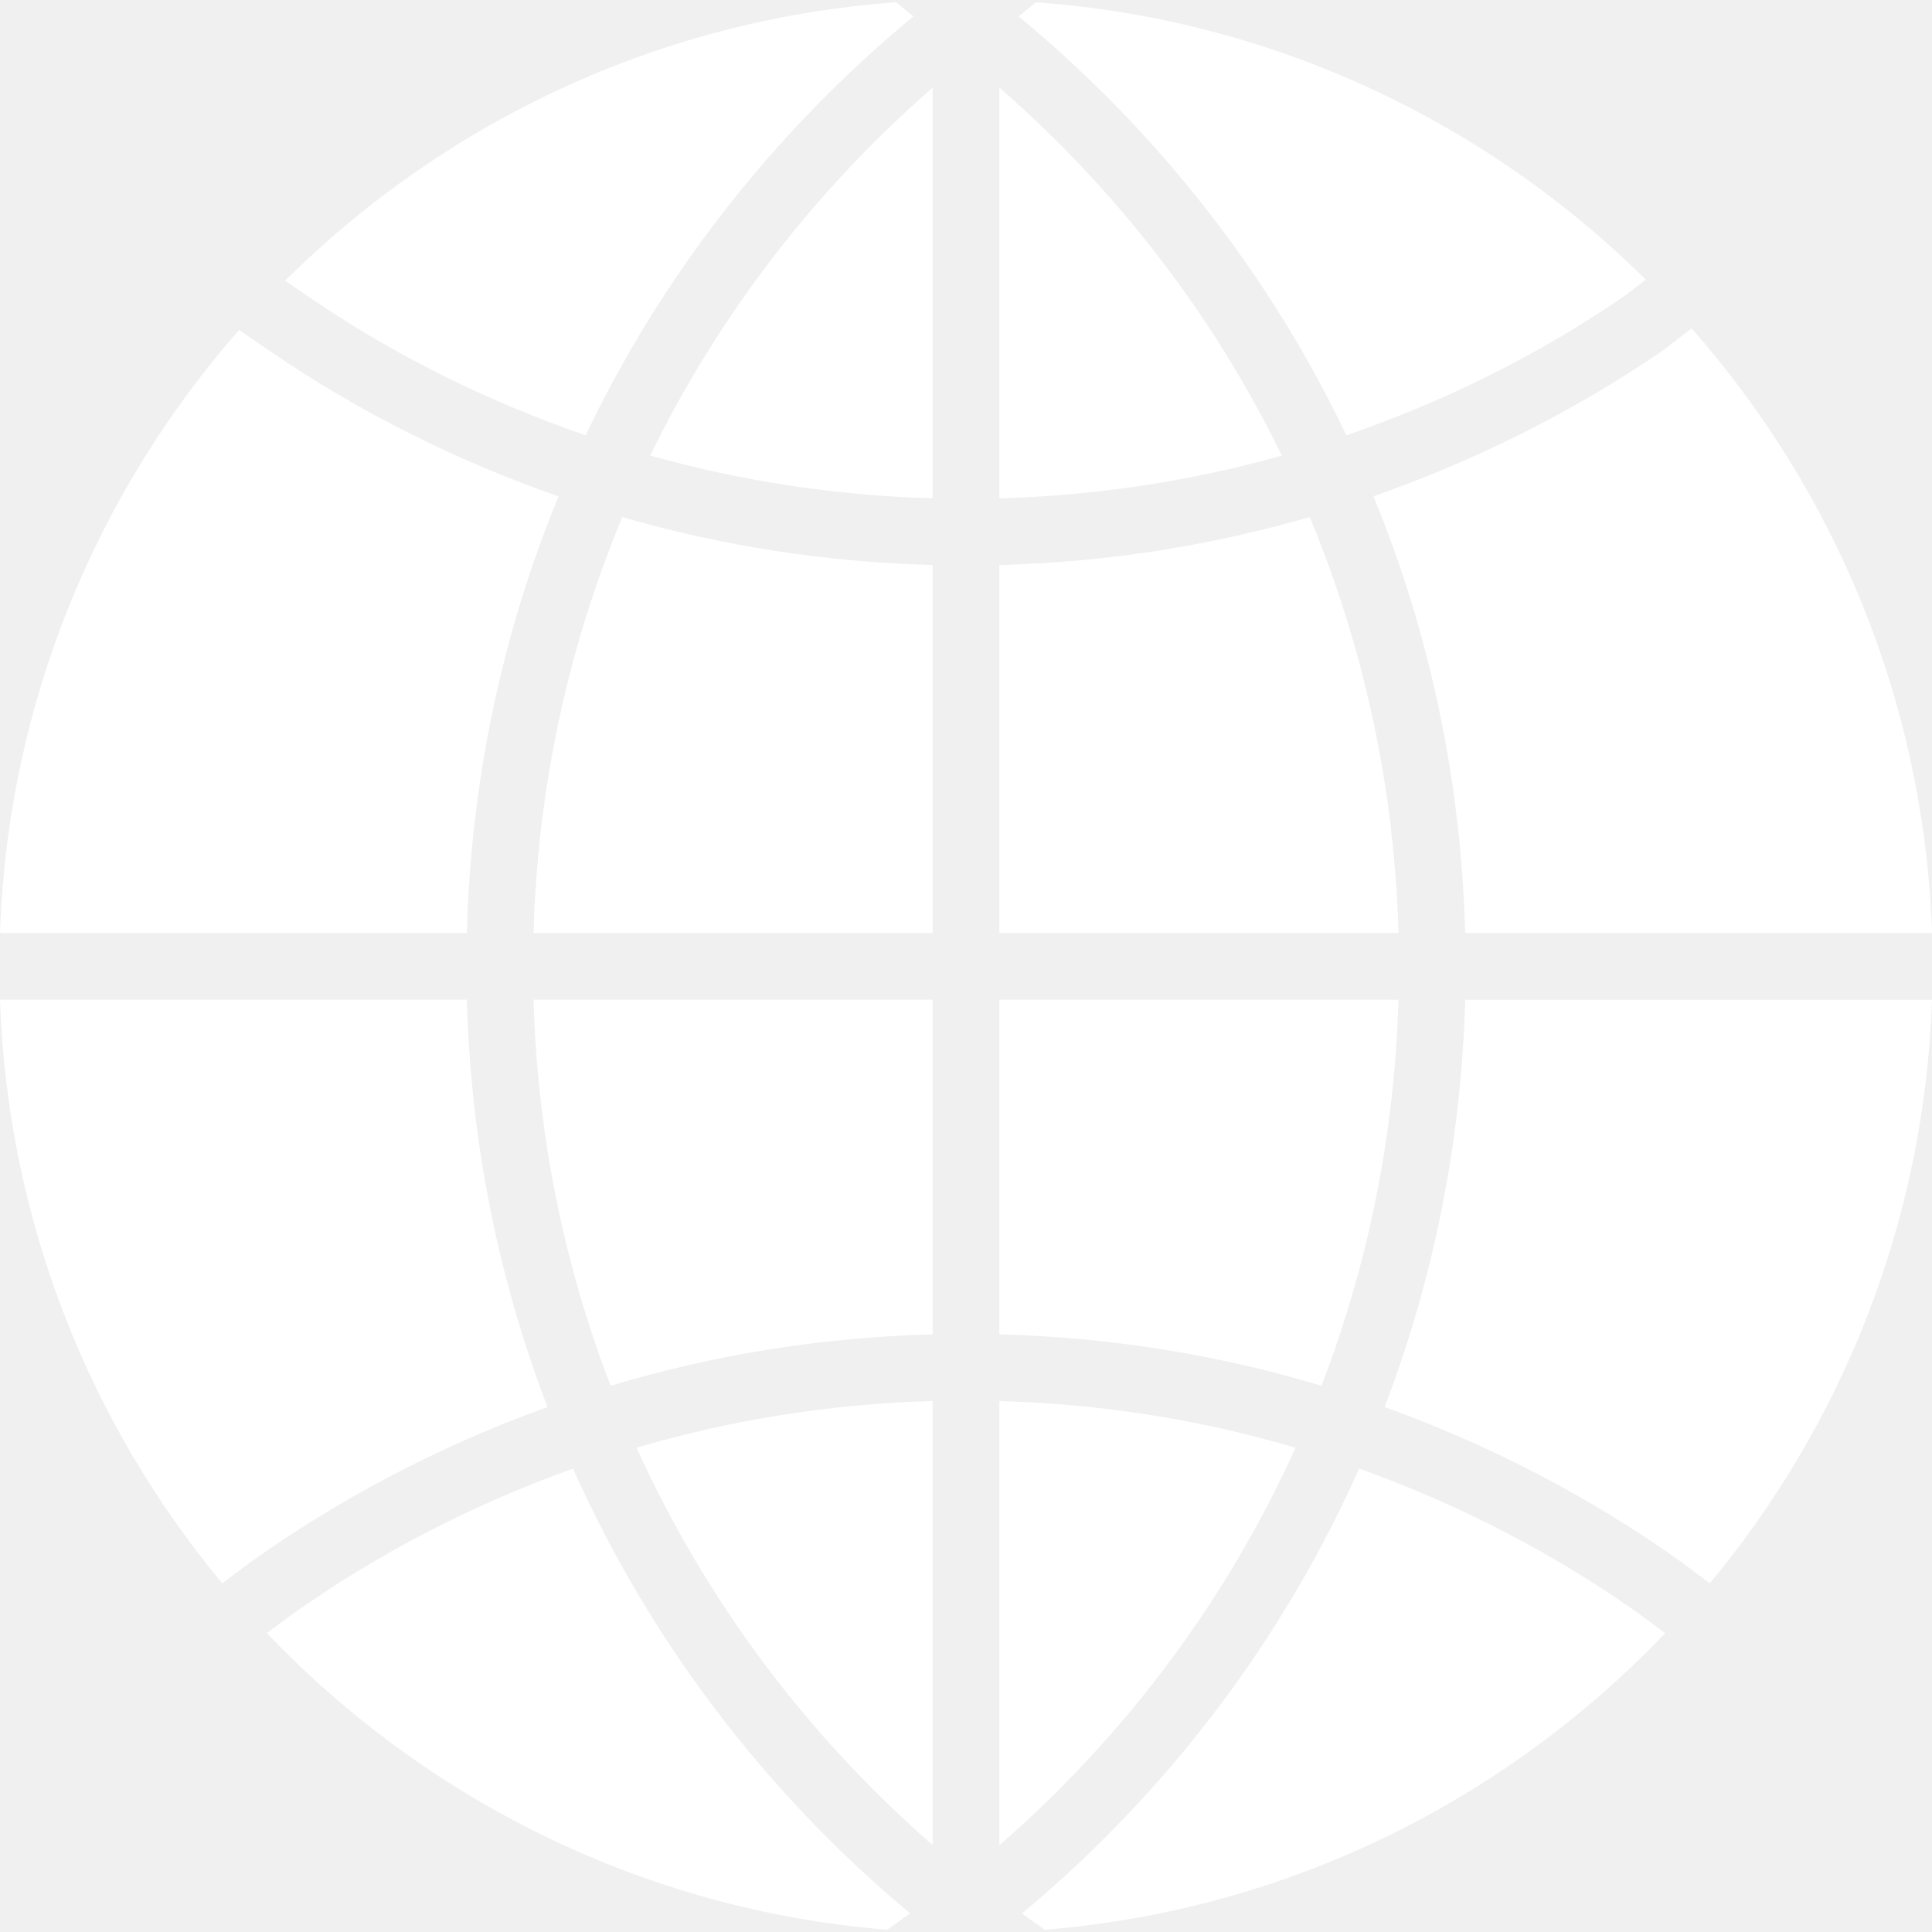
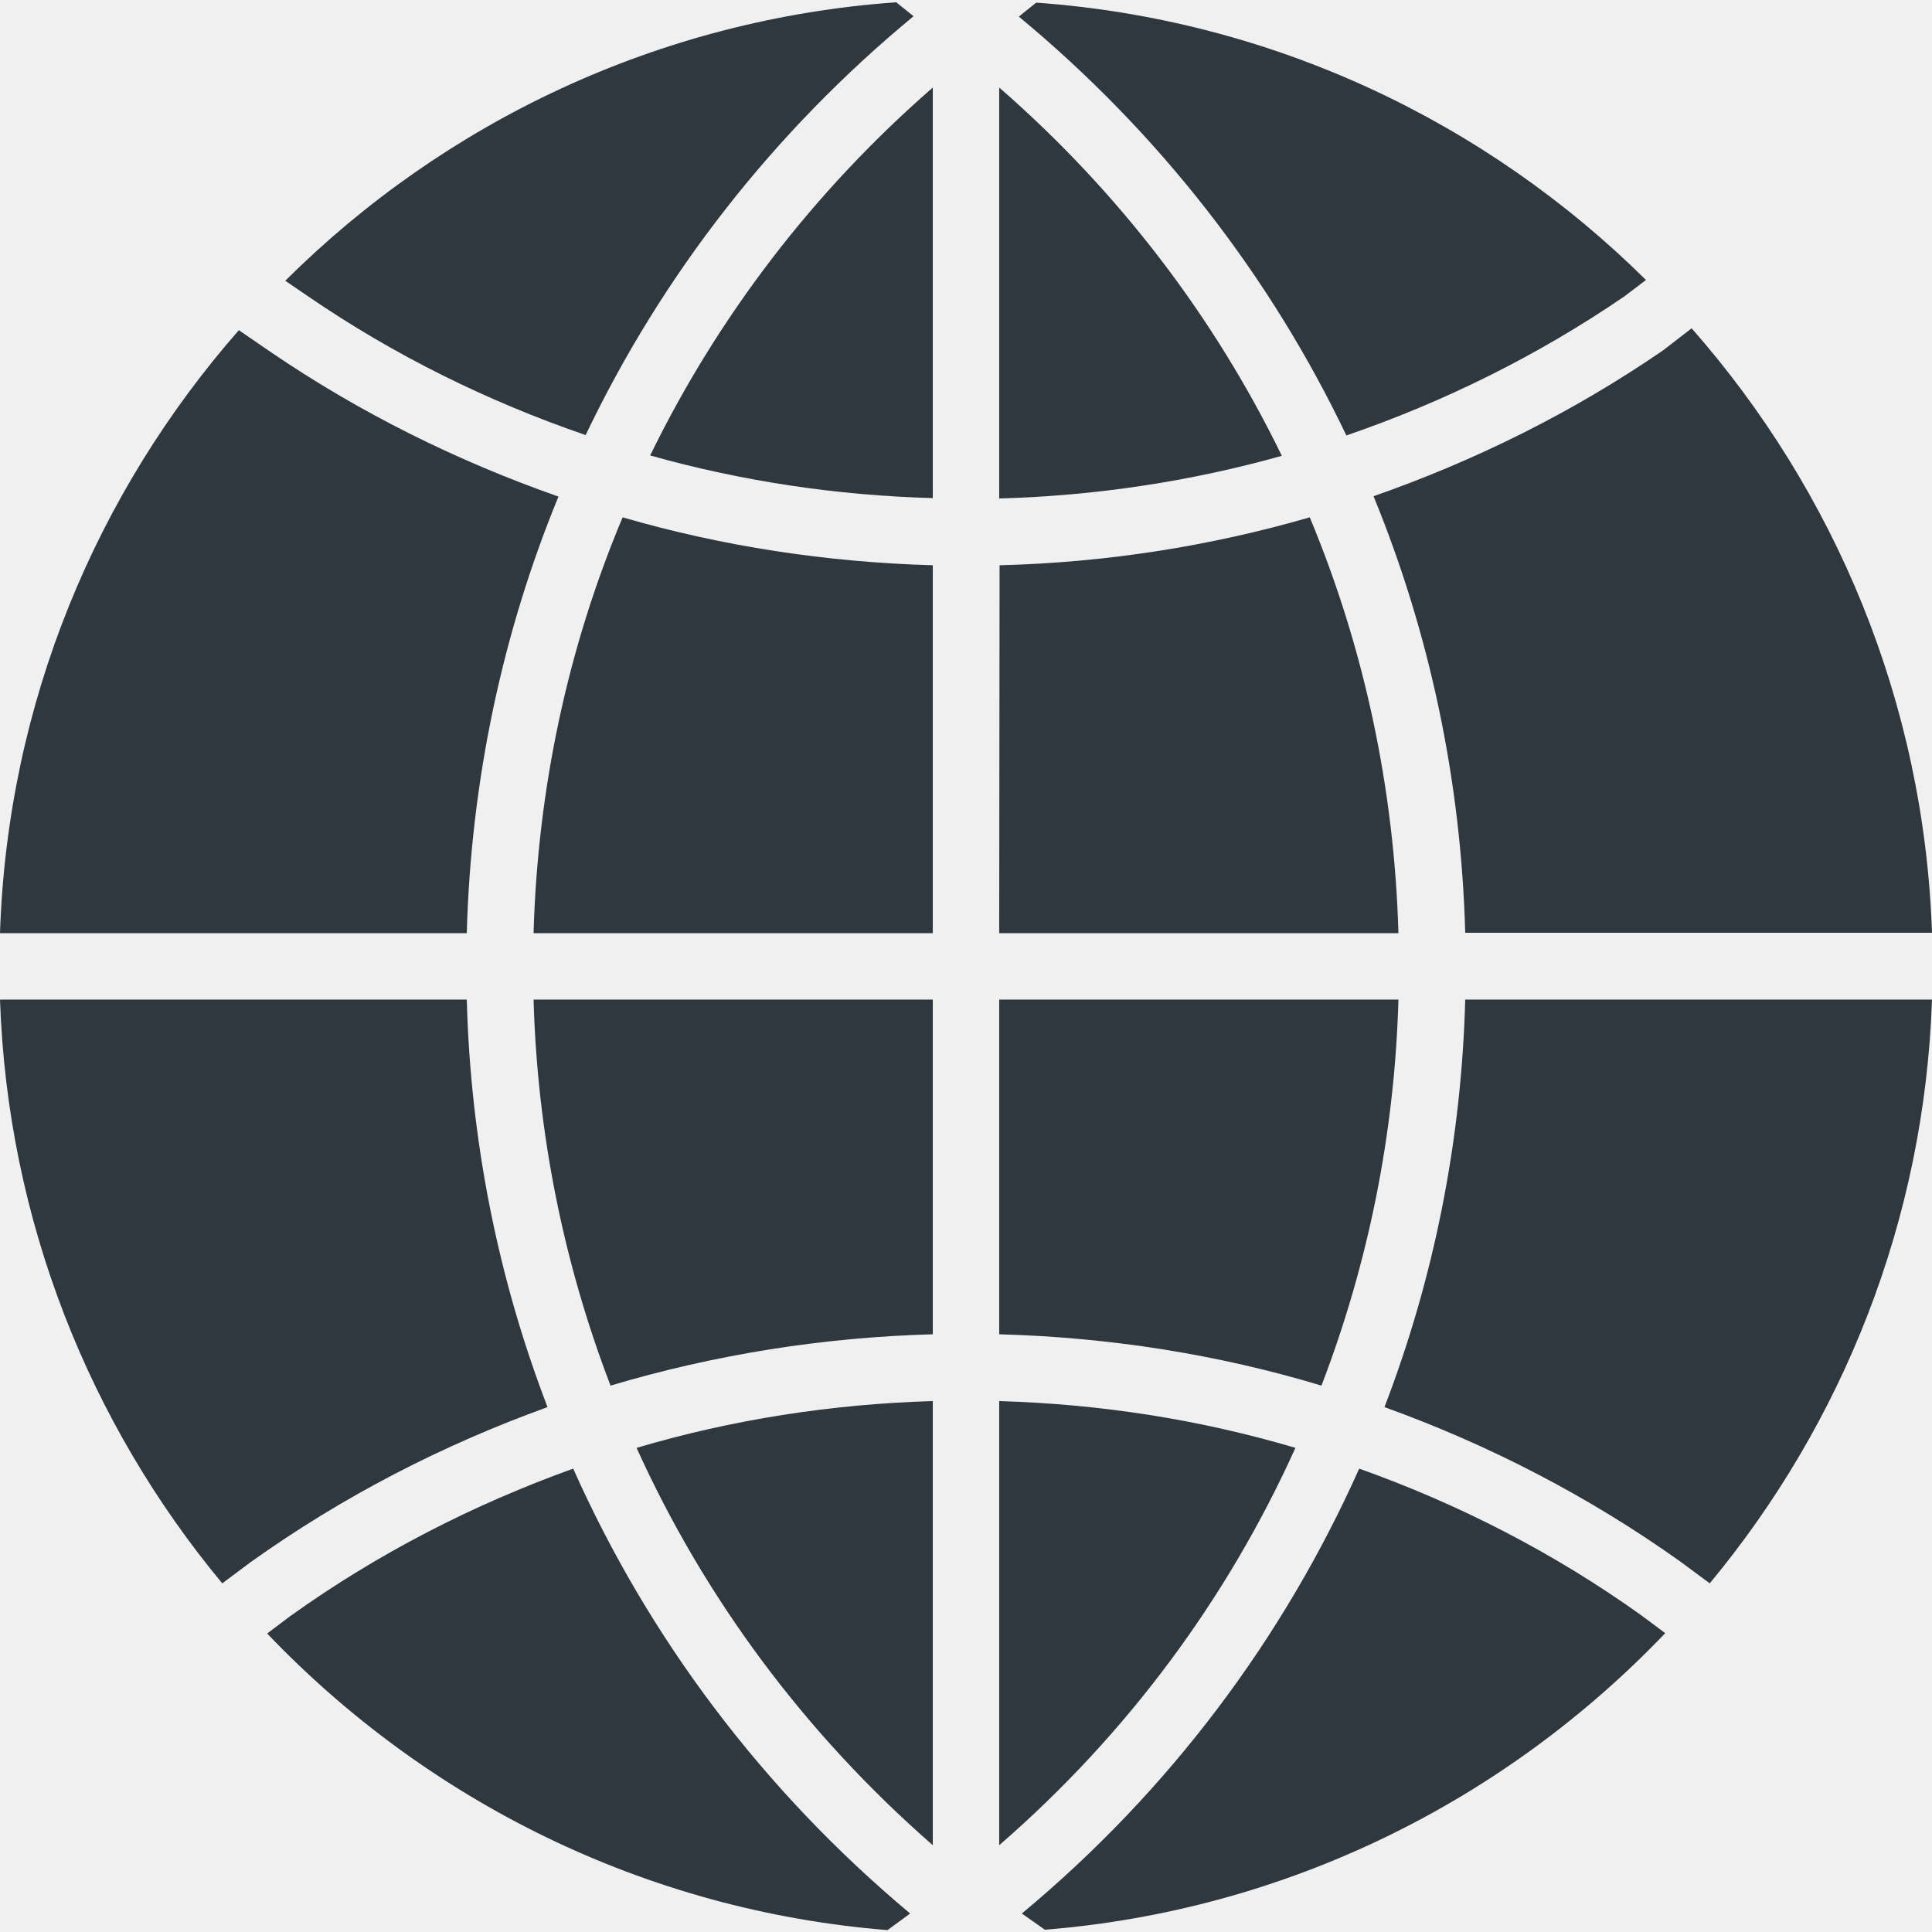
- <svg xmlns="http://www.w3.org/2000/svg" version="1.1" id="Capa_1" x="0px" y="0px" viewBox="0 0 57.949 57.949" style="enable-background:new 0 0 57.949 57.949;" xml:space="preserve" width="512px" height="512px">
+ <svg xmlns="http://www.w3.org/2000/svg" version="1.1" id="Capa_1" x="0px" y="0px" viewBox="-49 141 512 512" enable-background="new -49 141 512 512" xml:space="preserve">
  <g>
-     <path d="M29.975,27.985h11.972c-0.123-4.348-1.033-8.567-2.664-12.477c-3.01,0.874-6.131,1.355-9.308,1.44V27.985z" fill="#FFFFFF" />
-     <path d="M40.384,13.057c2.928-1.01,5.731-2.392,8.328-4.169l0.653-0.5C44.588,3.658,38.18,0.58,31.071,0.069L30.553,0.49   C34.767,3.979,38.099,8.268,40.384,13.057z" fill="#FFFFFF" />
-     <path d="M29.975,2.628v12.32c2.891-0.082,5.731-0.513,8.473-1.283C36.421,9.505,33.557,5.753,29.975,2.628z" fill="#FFFFFF" />
-     <path d="M41.531,42.202c3.13,1.132,6.12,2.668,8.885,4.639l0.868,0.65c3.976-4.785,6.439-10.866,6.665-17.505H43.947   C43.834,34.224,43.006,38.343,41.531,42.202z" fill="#FFFFFF" />
-     <path d="M9.237,8.888c2.597,1.777,5.401,3.158,8.328,4.169c2.285-4.788,5.617-9.077,9.832-12.567l-0.518-0.421   c-7.125,0.512-13.547,3.603-18.328,8.35L9.237,8.888z" fill="#FFFFFF" />
-     <path d="M27.975,2.628c-3.583,3.125-6.446,6.878-8.473,11.036c2.742,0.77,5.582,1.202,8.473,1.283V2.628z" fill="#FFFFFF" />
-     <path d="M14.003,29.985H0c0.227,6.639,2.689,12.719,6.665,17.505l0.85-0.635c2.775-1.977,5.771-3.518,8.906-4.652   C14.943,38.341,14.116,34.222,14.003,29.985z" fill="#FFFFFF" />
-     <path d="M16.752,14.89c-3.037-1.064-5.945-2.505-8.644-4.351L7.17,9.897C2.901,14.768,0.236,21.072,0,27.985h14.003   C14.124,23.425,15.061,18.997,16.752,14.89z" fill="#FFFFFF" />
-     <path d="M16.003,27.985h11.972V16.948c-3.179-0.085-6.301-0.566-9.309-1.438C17.035,19.419,16.125,23.637,16.003,27.985z" fill="#FFFFFF" />
-     <path d="M27.297,57.391c-4.419-3.695-7.841-8.259-10.111-13.341c-2.992,1.074-5.851,2.538-8.492,4.42l-0.689,0.515   c4.774,5.003,11.31,8.304,18.605,8.896L27.297,57.391z" fill="#FFFFFF" />
-     <path d="M27.975,40.023V29.985H16.003c0.113,4.019,0.905,7.924,2.313,11.58C21.429,40.627,24.669,40.111,27.975,40.023z" fill="#FFFFFF" />
-     <path d="M49.236,48.456c-2.631-1.875-5.482-3.335-8.469-4.406c-2.272,5.094-5.698,9.662-10.113,13.344l0.685,0.487   c7.295-0.592,13.832-3.892,18.606-8.895L49.236,48.456z" fill="#FFFFFF" />
-     <path d="M49.885,10.507c-2.72,1.862-5.643,3.311-8.689,4.38c1.692,4.108,2.629,8.537,2.751,13.098h14.003   c-0.237-6.935-2.917-13.256-7.209-18.133L49.885,10.507z" fill="#FFFFFF" />
-     <path d="M27.975,55.342V42.023c-3.039,0.085-6.016,0.556-8.882,1.4C21.136,47.932,24.141,51.998,27.975,55.342z" fill="#FFFFFF" />
-     <path d="M41.947,29.985H29.975v10.038c3.307,0.088,6.548,0.604,9.662,1.542C41.041,37.91,41.833,34.005,41.947,29.985z" fill="#FFFFFF" />
-     <path d="M38.86,43.423c-2.866-0.844-5.845-1.314-8.885-1.4v13.323C33.806,52.013,36.814,47.943,38.86,43.423z" fill="#FFFFFF" />
+     <path fill="#2F383E" d="M215.8,388.3h105.8c-1.1-38.4-9.1-75.7-23.5-110.2c-26.6,7.7-54.2,12-82.2,12.7L215.8,388.3L215.8,388.3z" />
+     <path fill="#2F383E" d="M307.8,256.4c25.9-8.9,50.6-21.1,73.6-36.8l5.8-4.4c-42.2-41.8-98.8-69-161.6-73.5l-4.6,3.7   C258.2,176.2,287.6,214.1,307.8,256.4z" />
+     <path fill="#2F383E" d="M215.8,164.2v108.9c25.5-0.7,50.6-4.5,74.9-11.3C272.8,225,247.5,191.8,215.8,164.2z" />
+     <path fill="#2F383E" d="M317.9,513.9c27.7,10,54.1,23.6,78.5,41l7.7,5.7c35.1-42.3,56.9-96,58.9-154.7H339.3   C338.3,443.4,331,479.8,317.9,513.9z" />
+     <path fill="#2F383E" d="M32.6,219.5c22.9,15.7,47.7,27.9,73.6,36.8c20.2-42.3,49.6-80.2,86.9-111l-4.6-3.7   c-63,4.5-119.7,31.8-161.9,73.8L32.6,219.5z" />
+     <path fill="#2F383E" d="M198.2,164.2c-31.7,27.6-57,60.8-74.9,97.5c24.2,6.8,49.3,10.6,74.9,11.3V164.2z" />
+     <path fill="#2F383E" d="M74.7,405.9H-49c2,58.7,23.8,112.4,58.9,154.7l7.5-5.6c24.5-17.5,51-31.1,78.7-41.1   C83,479.8,75.7,443.4,74.7,405.9z" />
+     <path fill="#2F383E" d="M99,272.6c-26.8-9.4-52.5-22.1-76.4-38.4l-8.3-5.7c-37.7,43-61.3,98.7-63.3,159.8H74.7   C75.8,348,84.1,308.8,99,272.6z" />
+     <path fill="#2F383E" d="M92.4,388.3h105.8v-97.5c-28.1-0.8-55.7-5-82.2-12.7C101.5,312.6,93.5,349.8,92.4,388.3z" />
+     <path fill="#2F383E" d="M192.2,648.1c-39-32.6-69.3-73-89.3-117.9c-26.4,9.5-51.7,22.4-75,39.1l-6.1,4.6   c42.2,44.2,99.9,73.4,164.4,78.6L192.2,648.1z" />
+     <path fill="#2F383E" d="M198.2,494.6v-88.7H92.4c1,35.5,8,70,20.4,102.3C140.3,500,169,495.4,198.2,494.6z" />
+     <path fill="#2F383E" d="M386,569.1c-23.2-16.6-48.4-29.5-74.8-38.9c-20.1,45-50.3,85.4-89.4,117.9l6.1,4.3   c64.5-5.2,122.2-34.4,164.4-78.6L386,569.1z" />
+     <path fill="#2F383E" d="M391.8,233.8c-24,16.5-49.9,29.3-76.8,38.7c14.9,36.3,23.2,75.4,24.3,115.7H463   c-2.1-61.3-25.8-117.1-63.7-160.2L391.8,233.8z" />
+     <path fill="#2F383E" d="M198.2,630V512.3c-26.9,0.8-53.2,4.9-78.5,12.4C137.7,564.5,164.3,600.4,198.2,630z" />
+     <path fill="#2F383E" d="M321.6,405.9H215.8v88.7c29.2,0.8,57.9,5.3,85.4,13.6C313.6,475.9,320.6,441.4,321.6,405.9z" />
+     <path fill="#2F383E" d="M294.3,524.7c-25.3-7.5-51.6-11.6-78.5-12.4V630C249.7,600.6,276.3,564.6,294.3,524.7z" />
  </g>
-   <g>
- </g>
-   <g>
- </g>
-   <g>
- </g>
-   <g>
- </g>
-   <g>
- </g>
-   <g>
- </g>
-   <g>
- </g>
-   <g>
- </g>
-   <g>
- </g>
-   <g>
- </g>
-   <g>
- </g>
-   <g>
- </g>
-   <g>
- </g>
-   <g>
- </g>
-   <g>
- </g>
</svg>
